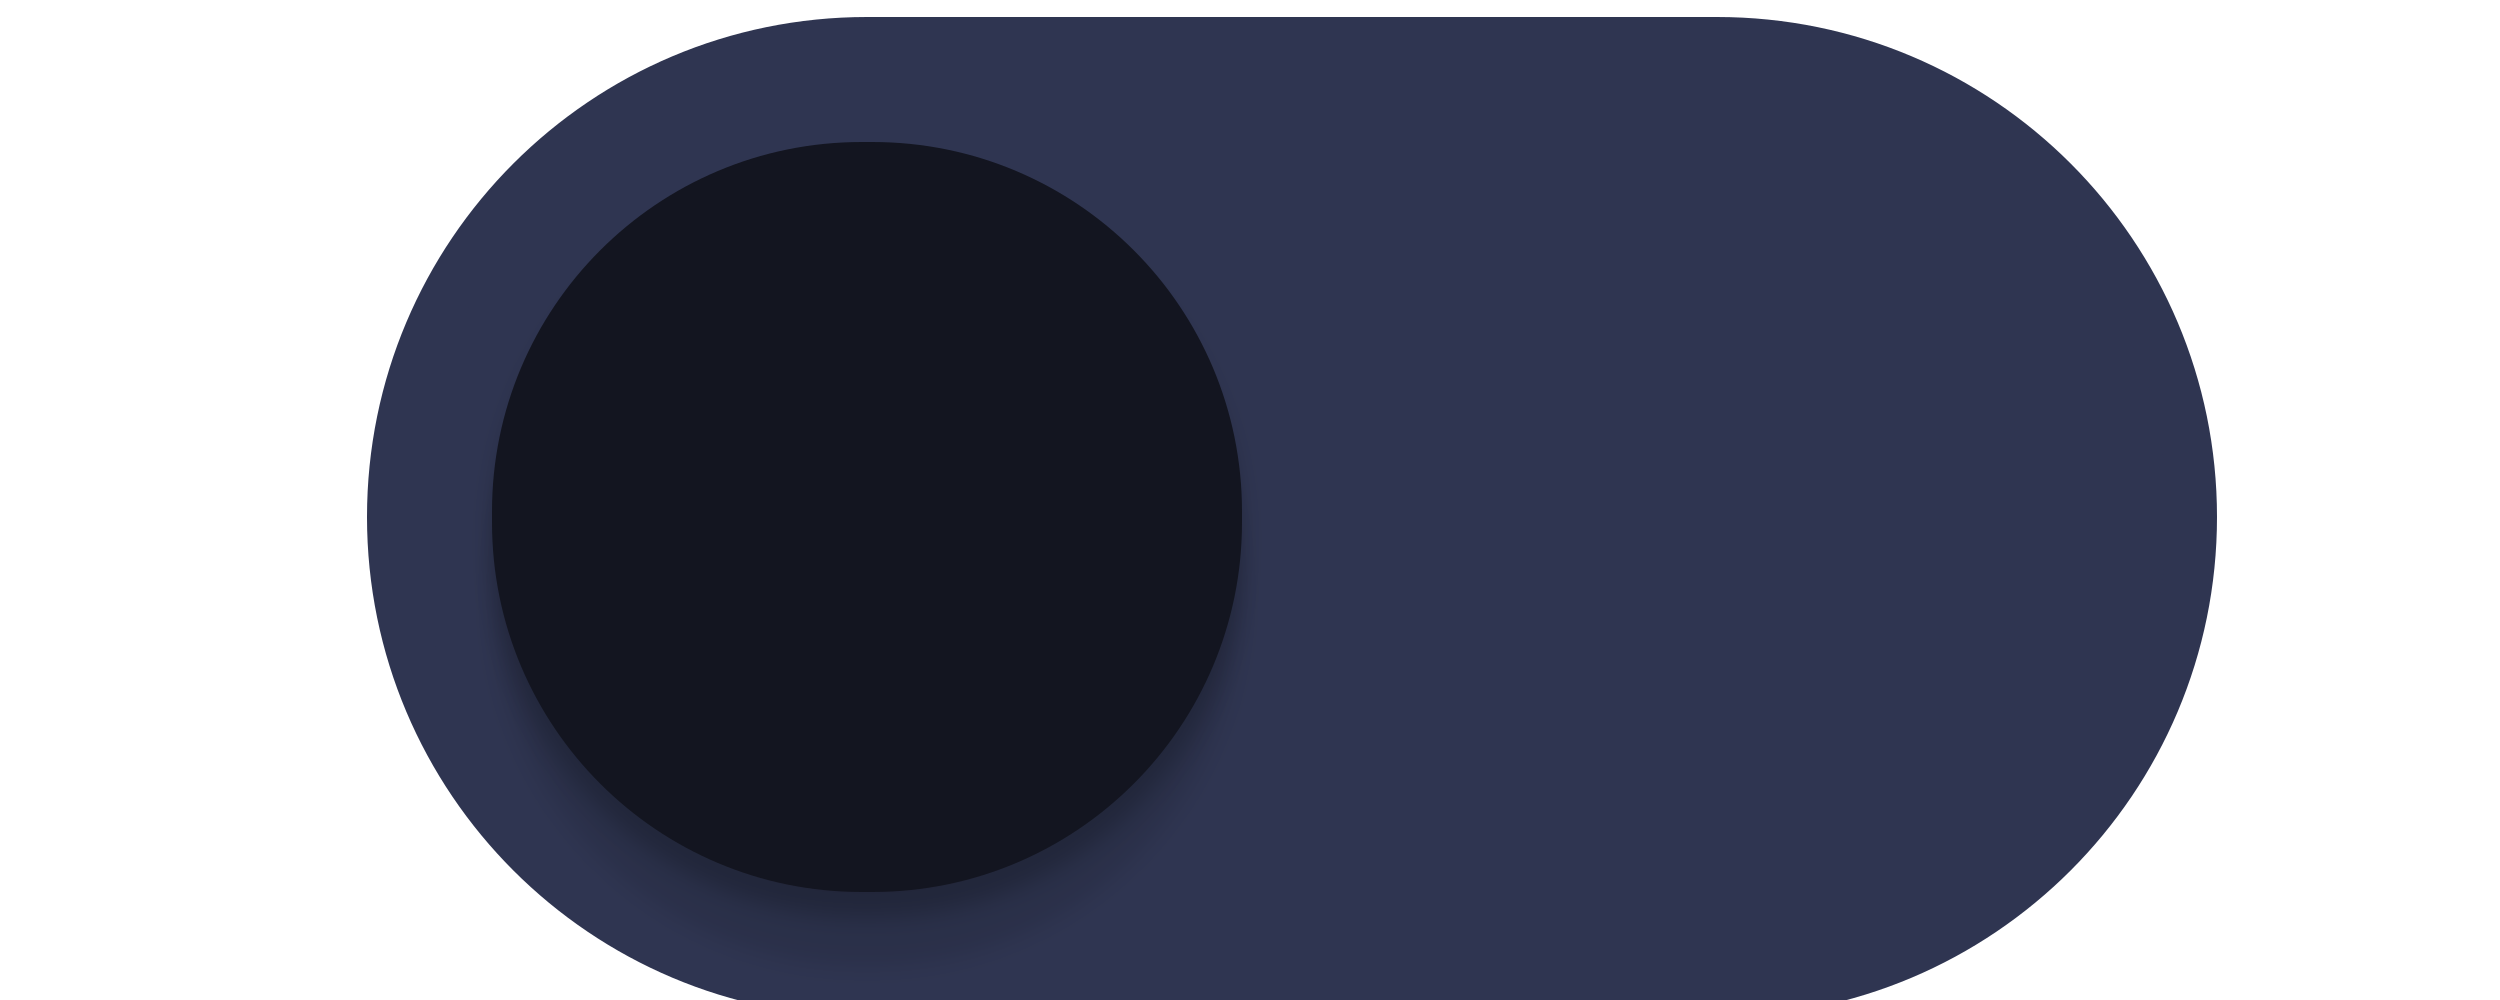
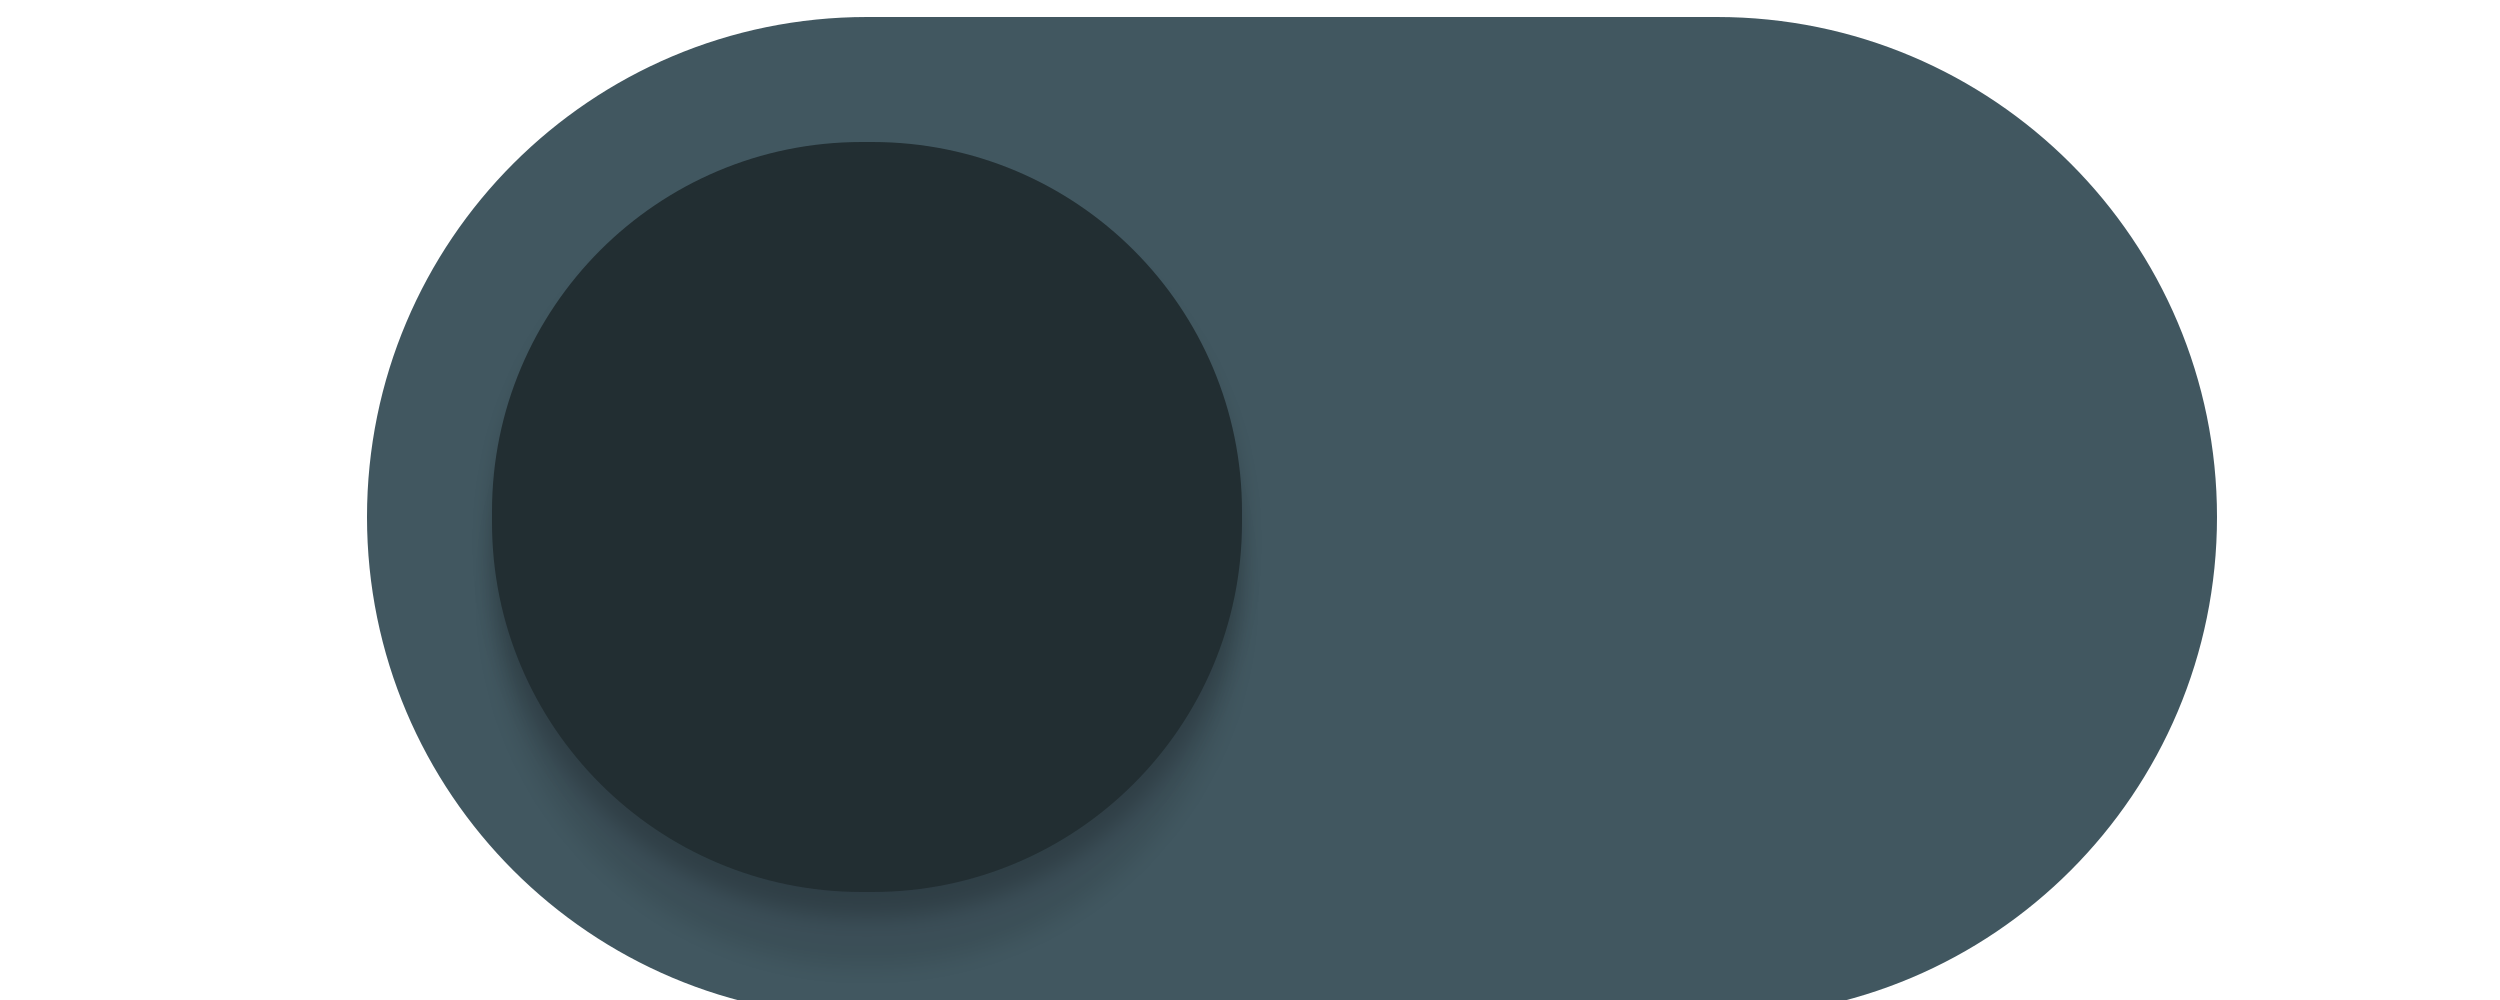
- <svg xmlns="http://www.w3.org/2000/svg" version="1.1" id="svg7539" height="20" width="50">
+ <svg xmlns="http://www.w3.org/2000/svg" width="50" height="20" id="svg7539" version="1.1">
  <defs id="defs7541">
    <linearGradient id="linearGradient4695-1-4-3-5-0-6">
-       <stop offset="0" style="stop-color:#000000;stop-opacity:1;" id="stop4697-9-9-7-0-1-5" />
-       <stop offset="1" style="stop-color:#000000;stop-opacity:0" id="stop4699-5-8-9-0-4-0" />
+       <stop id="stop4697-9-9-7-0-1-5" style="stop-color:#000000;stop-opacity:1;" offset="0" />
+       <stop id="stop4699-5-8-9-0-4-0" style="stop-color:#000000;stop-opacity:0" offset="1" />
    </linearGradient>
    <linearGradient id="linearGradient3768-6">
-       <stop id="stop3770-0" offset="0" style="stop-color:#0f0f0f;stop-opacity:1;" />
-       <stop style="stop-color:#171717;stop-opacity:1;" offset="0.078" id="stop3778-6" />
-       <stop id="stop3774-2" offset="0.974" style="stop-color:#171717;stop-opacity:1;" />
-       <stop id="stop3776-2" offset="1" style="stop-color:#1b1b1b;stop-opacity:1;" />
+       <stop style="stop-color:#0f0f0f;stop-opacity:1;" offset="0" id="stop3770-0" />
+       <stop id="stop3778-6" offset="0.078" style="stop-color:#171717;stop-opacity:1;" />
+       <stop style="stop-color:#171717;stop-opacity:1;" offset="0.974" id="stop3774-2" />
+       <stop style="stop-color:#1b1b1b;stop-opacity:1;" offset="1" id="stop3776-2" />
    </linearGradient>
    <linearGradient id="linearGradient3969-0-4">
-       <stop id="stop3971-2-6" offset="0" style="stop-color:#353537;stop-opacity:1;" />
-       <stop id="stop3973-0-1" offset="1" style="stop-color:#4d4f52;stop-opacity:1;" />
+       <stop style="stop-color:#353537;stop-opacity:1;" offset="0" id="stop3971-2-6" />
+       <stop style="stop-color:#4d4f52;stop-opacity:1;" offset="1" id="stop3973-0-1" />
    </linearGradient>
    <linearGradient id="linearGradient3938">
-       <stop style="stop-color:#ffffff;stop-opacity:0;" offset="0" id="stop3940" />
-       <stop style="stop-color:#ffffff;stop-opacity:0.549;" offset="1" id="stop3942" />
+       <stop id="stop3940" offset="0" style="stop-color:#ffffff;stop-opacity:0;" />
+       <stop id="stop3942" offset="1" style="stop-color:#ffffff;stop-opacity:0.549;" />
    </linearGradient>
    <linearGradient id="linearGradient6523">
-       <stop style="stop-color:#1a1a1a;stop-opacity:1;" offset="0" id="stop6525" />
-       <stop style="stop-color:#1a1a1a;stop-opacity:0;" offset="1" id="stop6527" />
+       <stop id="stop6525" offset="0" style="stop-color:#1a1a1a;stop-opacity:1;" />
+       <stop id="stop6527" offset="1" style="stop-color:#1a1a1a;stop-opacity:0;" />
    </linearGradient>
    <linearGradient id="linearGradient3938-6">
-       <stop style="stop-color:#bebebe;stop-opacity:1;" offset="0" id="stop3940-4" />
-       <stop style="stop-color:#ffffff;stop-opacity:1;" offset="1" id="stop3942-8" />
+       <stop id="stop3940-4" offset="0" style="stop-color:#bebebe;stop-opacity:1;" />
+       <stop id="stop3942-8" offset="1" style="stop-color:#ffffff;stop-opacity:1;" />
    </linearGradient>
-     <filter style="color-interpolation-filters:sRGB" id="filter930" x="-0.036" width="1.072" y="-0.036" height="1.072">
-       <feGaussianBlur stdDeviation="0.225" id="feGaussianBlur932" />
+     <filter height="1.072" y="-0.036" width="1.072" x="-0.036" id="filter930" style="color-interpolation-filters:sRGB">
+       <feGaussianBlur id="feGaussianBlur932" stdDeviation="0.225" />
    </filter>
  </defs>
-   <g transform="translate(-120,88)" id="layer1">
-     <path style="opacity:1;fill:none;fill-opacity:1" d="m 127.86,-77.246 a 9.5,9.5 0 0 0 -0.019,0.586 9.5,9.5 0 0 0 9.5,9.5 h 7.5 2 7.5 a 9.5,9.5 0 0 0 9.5,-9.5 9.5,9.5 0 0 0 -0.019,-0.414 9.5,9.5 0 0 1 -9.481,8.914 h -7.5 -2 -7.5 a 9.5,9.5 0 0 1 -9.48,-9.086 z" id="path900" />
-     <path style="fill:#2f3551;fill-opacity:1;stroke:#2f3551;stroke-opacity:1" d="m 137.34,-87.16 a 9.5,9.5 0 0 0 -9.5,9.5 9.5,9.5 0 0 0 9.5,9.5 h 7.5 2 7.5 a 9.5,9.5 0 0 0 9.5,-9.5 9.5,9.5 0 0 0 -9.5,-9.5 h -7.5 -2 z" id="path872" />
-     <rect style="color:#000000;display:inline;overflow:visible;visibility:visible;opacity:1;fill:#000000;fill-opacity:0.1;fill-rule:nonzero;stroke:none;stroke-width:1.765;stroke-opacity:1;marker:none;filter:url(#filter930);enable-background:new" id="rect934" width="15" height="15" x="129.84" y="-83.66" ry="7.392" />
-     <rect ry="7.392" y="-84.66" x="129.84" height="15" width="15" id="rect912" style="color:#000000;display:inline;overflow:visible;visibility:visible;opacity:1;fill:#000000;fill-opacity:0.2;fill-rule:nonzero;stroke:none;stroke-width:1.765;stroke-opacity:1;marker:none;filter:url(#filter930);enable-background:new" />
-     <rect style="color:#000000;display:inline;overflow:visible;visibility:visible;opacity:1;fill:#131520;fill-opacity:1;fill-rule:nonzero;stroke:none;stroke-width:1.765;stroke-opacity:1;marker:none;enable-background:new" id="rect3872" width="15" height="15" x="129.84" y="-85.16" ry="7.392" />
-     <path style="fill:none;fill-opacity:1" d="m 137.34,-87.16 a 9.5,9.5 0 0 0 -9.5,9.5 9.5,9.5 0 0 0 0.019,0.414 9.5,9.5 0 0 1 9.48,-8.914 h 7.5 2 7.5 a 9.5,9.5 0 0 1 9.48,9.086 9.5,9.5 0 0 0 0.019,-0.586 9.5,9.5 0 0 0 -9.5,-9.5 h -7.5 -2 z" id="path902" />
-     <path style="color:#000000;display:inline;overflow:visible;visibility:visible;opacity:1;fill:none;fill-opacity:0.2;fill-rule:nonzero;stroke:none;stroke-width:1.765;stroke-opacity:1;marker:none;enable-background:new" d="m 137.233,-85.16 c -4.095,0 -7.393,3.297 -7.393,7.393 v 0.215 c 0,0.133 0.013,0.262 0.019,0.393 0.204,-3.91 3.41,-7 7.373,-7 h 0.215 c 3.963,0 7.169,3.09 7.373,7 0.007,-0.131 0.019,-0.26 0.019,-0.393 v -0.215 c 0,-4.095 -3.297,-7.393 -7.393,-7.393 z" id="rect936" />
+   <g id="layer1" transform="translate(-120,88)">
+     <path id="path900" d="m 127.86,-77.246 a 9.5,9.5 0 0 0 -0.019,0.586 9.5,9.5 0 0 0 9.5,9.5 h 7.5 2 7.5 a 9.5,9.5 0 0 0 9.5,-9.5 9.5,9.5 0 0 0 -0.019,-0.414 9.5,9.5 0 0 1 -9.481,8.914 h -7.5 -2 -7.5 a 9.5,9.5 0 0 1 -9.48,-9.086 z" style="opacity:1;fill:none;fill-opacity:1" />
+     <path id="path872" d="m 137.34,-87.16 a 9.5,9.5 0 0 0 -9.5,9.5 9.5,9.5 0 0 0 9.5,9.5 h 7.5 2 7.5 a 9.5,9.5 0 0 0 9.5,-9.5 9.5,9.5 0 0 0 -9.5,-9.5 h -7.5 -2 z" style="fill:#415760;fill-opacity:1;stroke:#415760;stroke-opacity:1" />
+     <rect ry="7.392" y="-83.66" x="129.84" height="15" width="15" id="rect934" style="color:#000000;display:inline;overflow:visible;visibility:visible;opacity:1;fill:#000000;fill-opacity:0.1;fill-rule:nonzero;stroke:none;stroke-width:1.765;stroke-opacity:1;marker:none;filter:url(#filter930);enable-background:new" />
+     <rect style="color:#000000;display:inline;overflow:visible;visibility:visible;opacity:1;fill:#000000;fill-opacity:0.2;fill-rule:nonzero;stroke:none;stroke-width:1.765;stroke-opacity:1;marker:none;filter:url(#filter930);enable-background:new" id="rect912" width="15" height="15" x="129.84" y="-84.66" ry="7.392" />
+     <rect ry="7.392" y="-85.16" x="129.84" height="15" width="15" id="rect3872" style="color:#000000;display:inline;overflow:visible;visibility:visible;opacity:1;fill:#222e32;fill-opacity:1;fill-rule:nonzero;stroke:none;stroke-width:1.765;stroke-opacity:1;marker:none;enable-background:new" />
+     <path id="path902" d="m 137.34,-87.16 a 9.5,9.5 0 0 0 -9.5,9.5 9.5,9.5 0 0 0 0.019,0.414 9.5,9.5 0 0 1 9.48,-8.914 h 7.5 2 7.5 a 9.5,9.5 0 0 1 9.48,9.086 9.5,9.5 0 0 0 0.019,-0.586 9.5,9.5 0 0 0 -9.5,-9.5 h -7.5 -2 z" style="fill:none;fill-opacity:1" />
+     <path id="rect936" d="m 137.233,-85.16 c -4.095,0 -7.393,3.297 -7.393,7.393 v 0.215 c 0,0.133 0.013,0.262 0.019,0.393 0.204,-3.91 3.41,-7 7.373,-7 h 0.215 c 3.963,0 7.169,3.09 7.373,7 0.007,-0.131 0.019,-0.26 0.019,-0.393 v -0.215 c 0,-4.095 -3.297,-7.393 -7.393,-7.393 z" style="color:#000000;display:inline;overflow:visible;visibility:visible;opacity:1;fill:none;fill-opacity:0.2;fill-rule:nonzero;stroke:none;stroke-width:1.765;stroke-opacity:1;marker:none;enable-background:new" />
  </g>
</svg>
